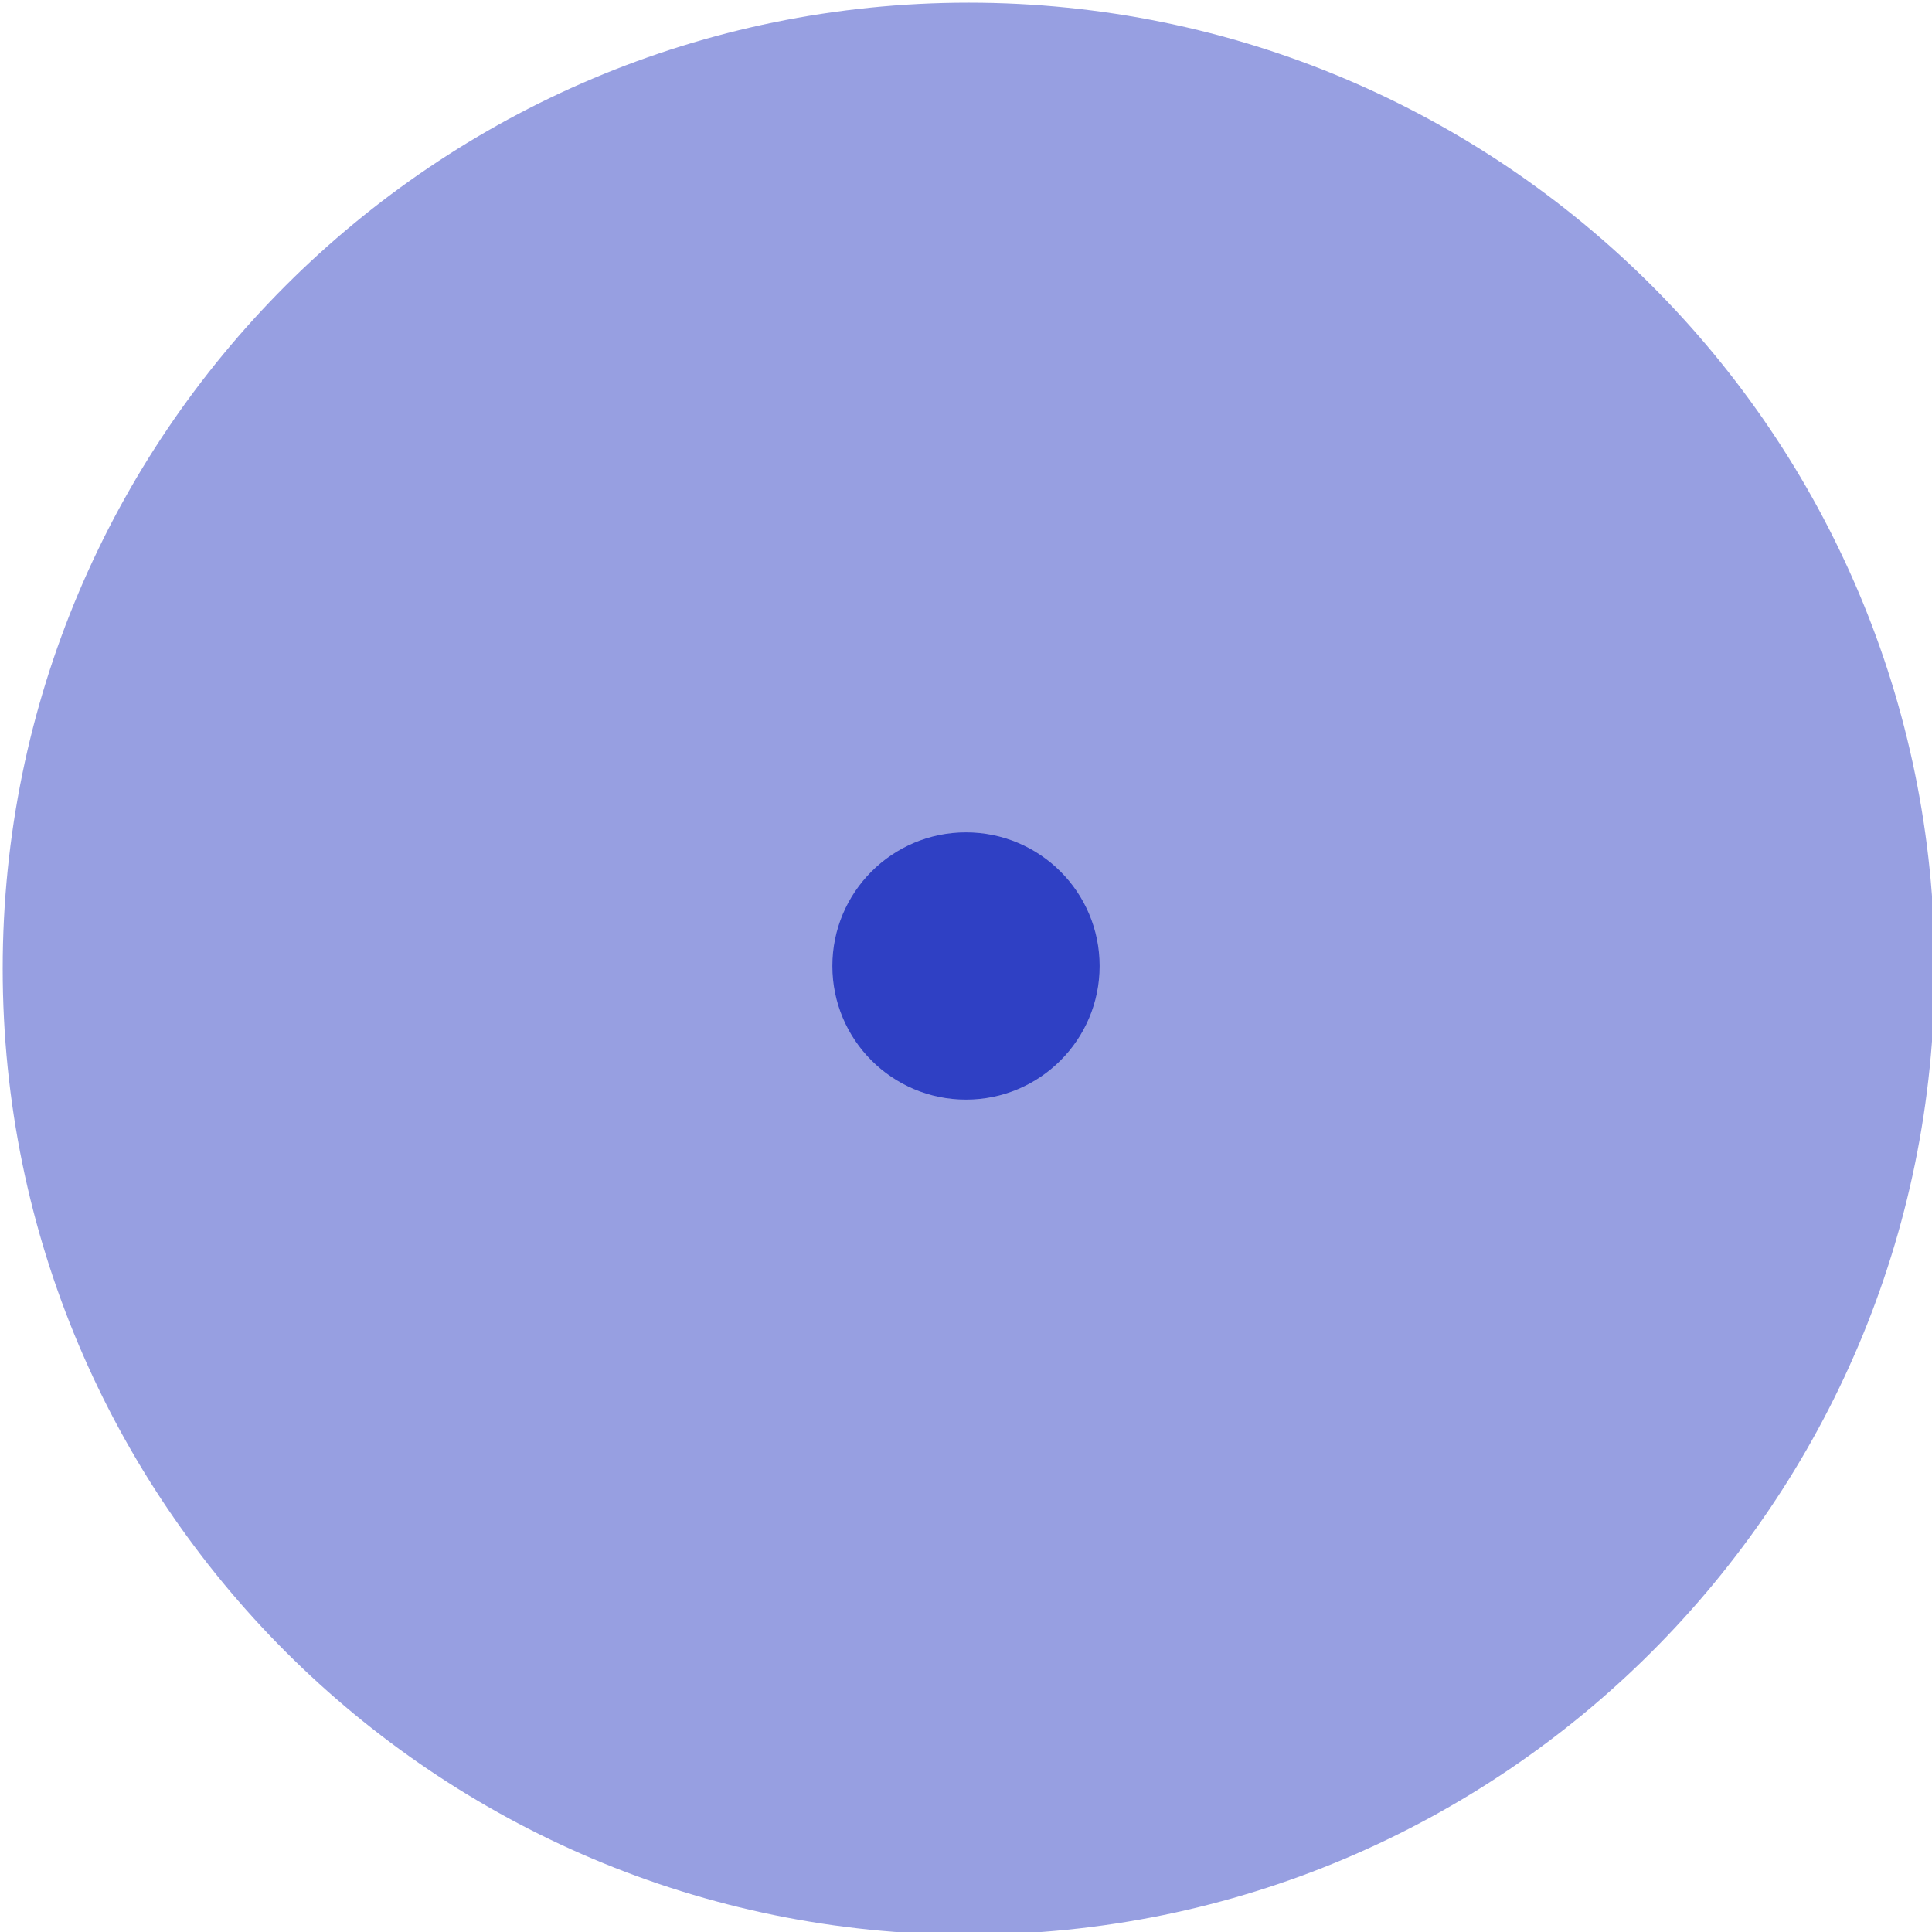
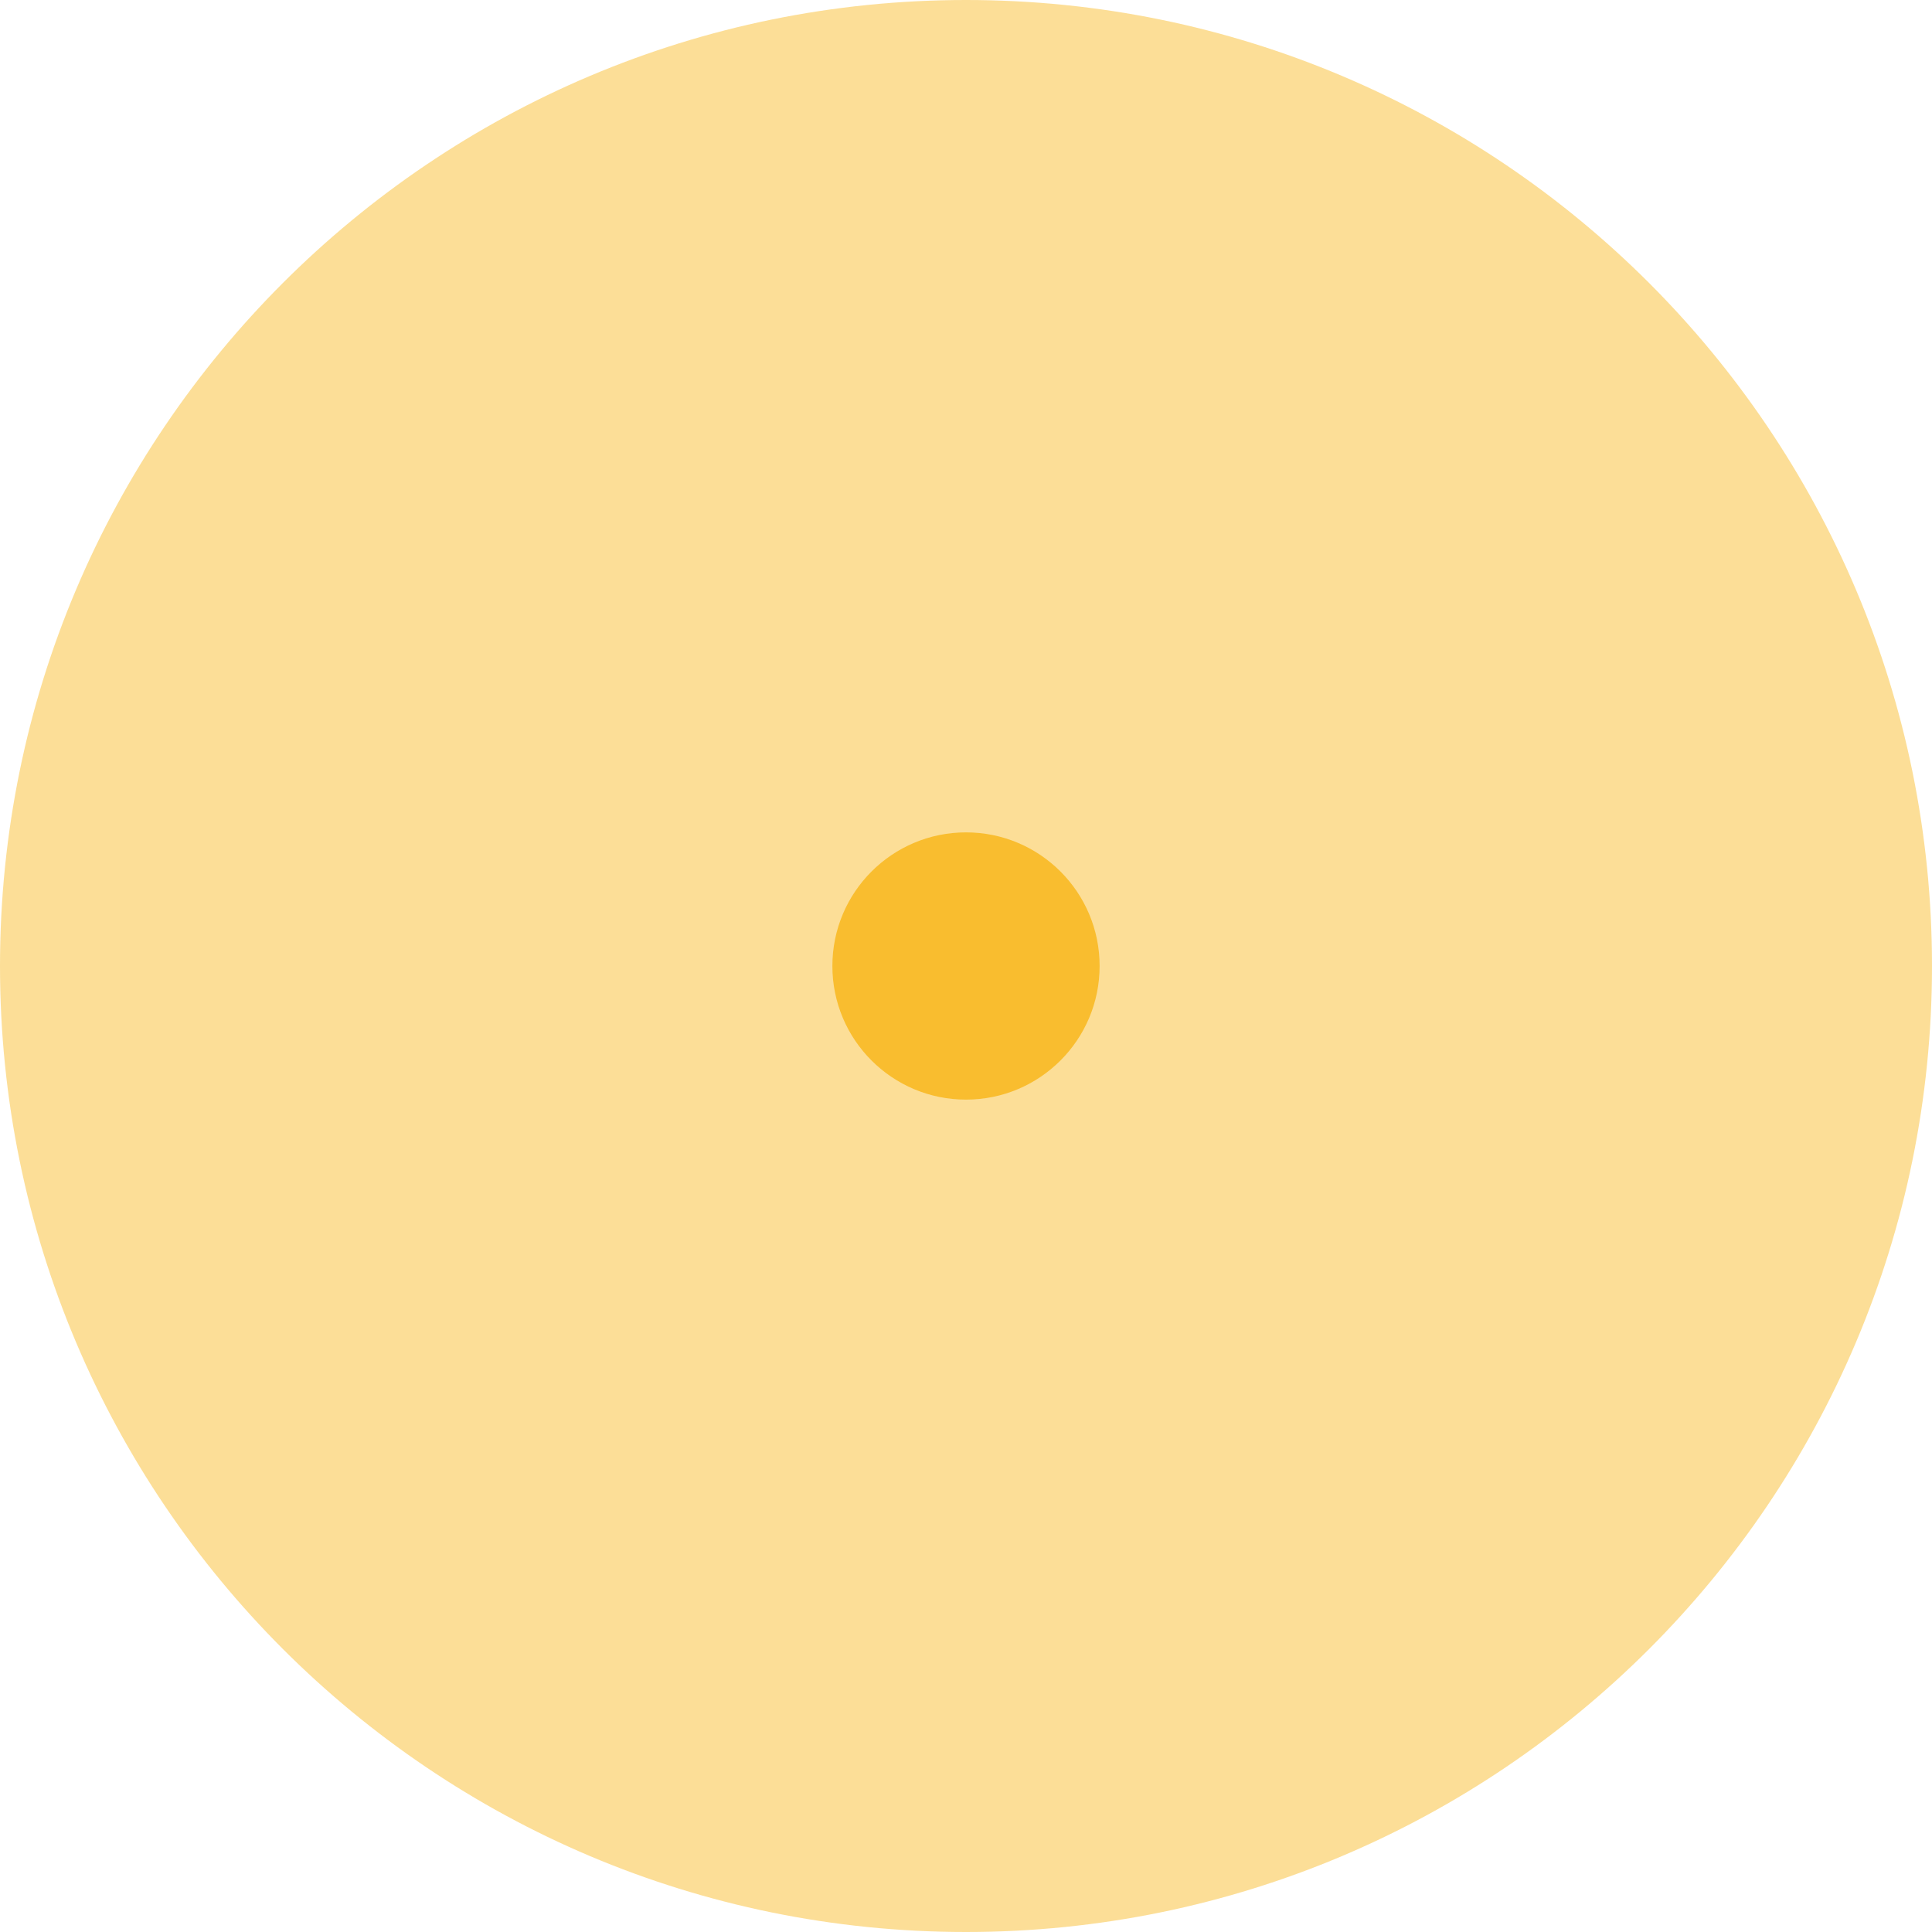
<svg xmlns="http://www.w3.org/2000/svg" id="Layer_1" data-name="Layer 1" height="50px" width="50px" viewBox="0 0 179 179">
  <defs>
-     <style>.cls-1,.cls-2{fill:#2f40c4;}.cls-1{opacity:0.5;}</style>
+     <style>.cls-1,.cls-2{fill:#f9bd2f;}.cls-1{opacity:0.5;}</style>
  </defs>
-   <circle class="cls-1" cx="89.75" cy="89.75" r="89.5" />
+   <circle class="cls-1" cx="89.5" cy="89.5" r="89.5" />
  <circle class="cls-2" cx="89.5" cy="89.5" r="12.38" />
</svg>
